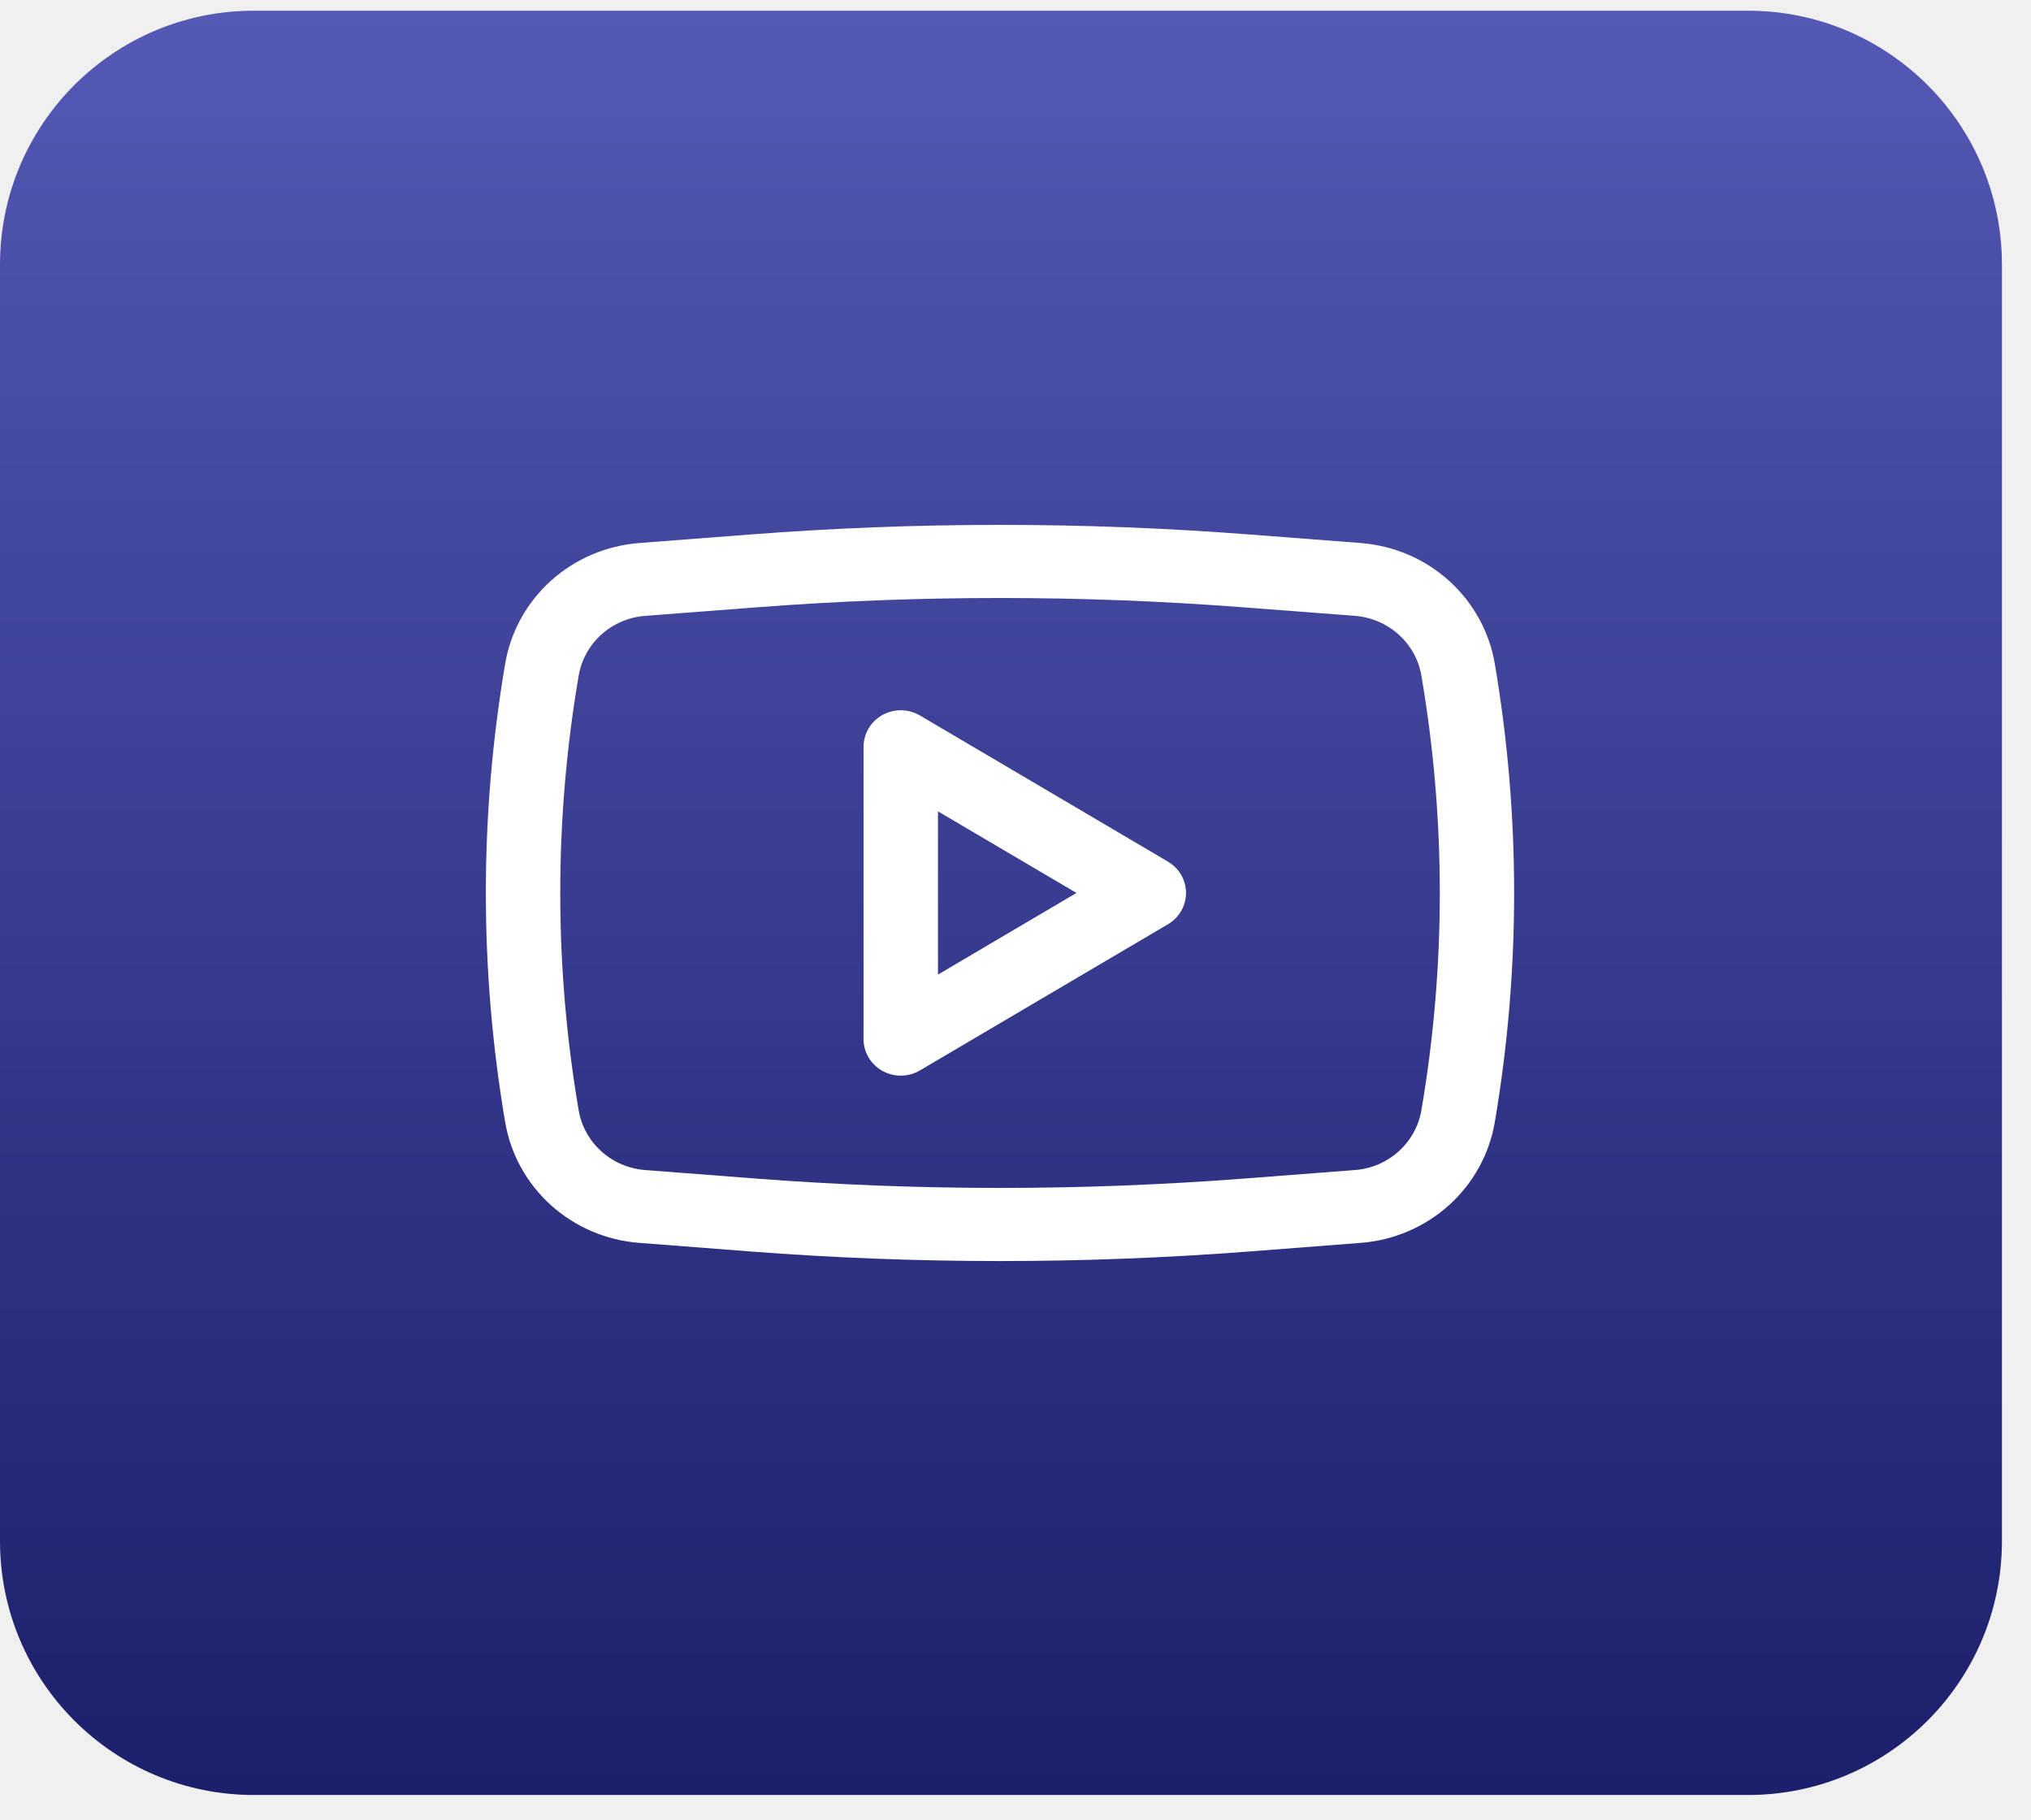
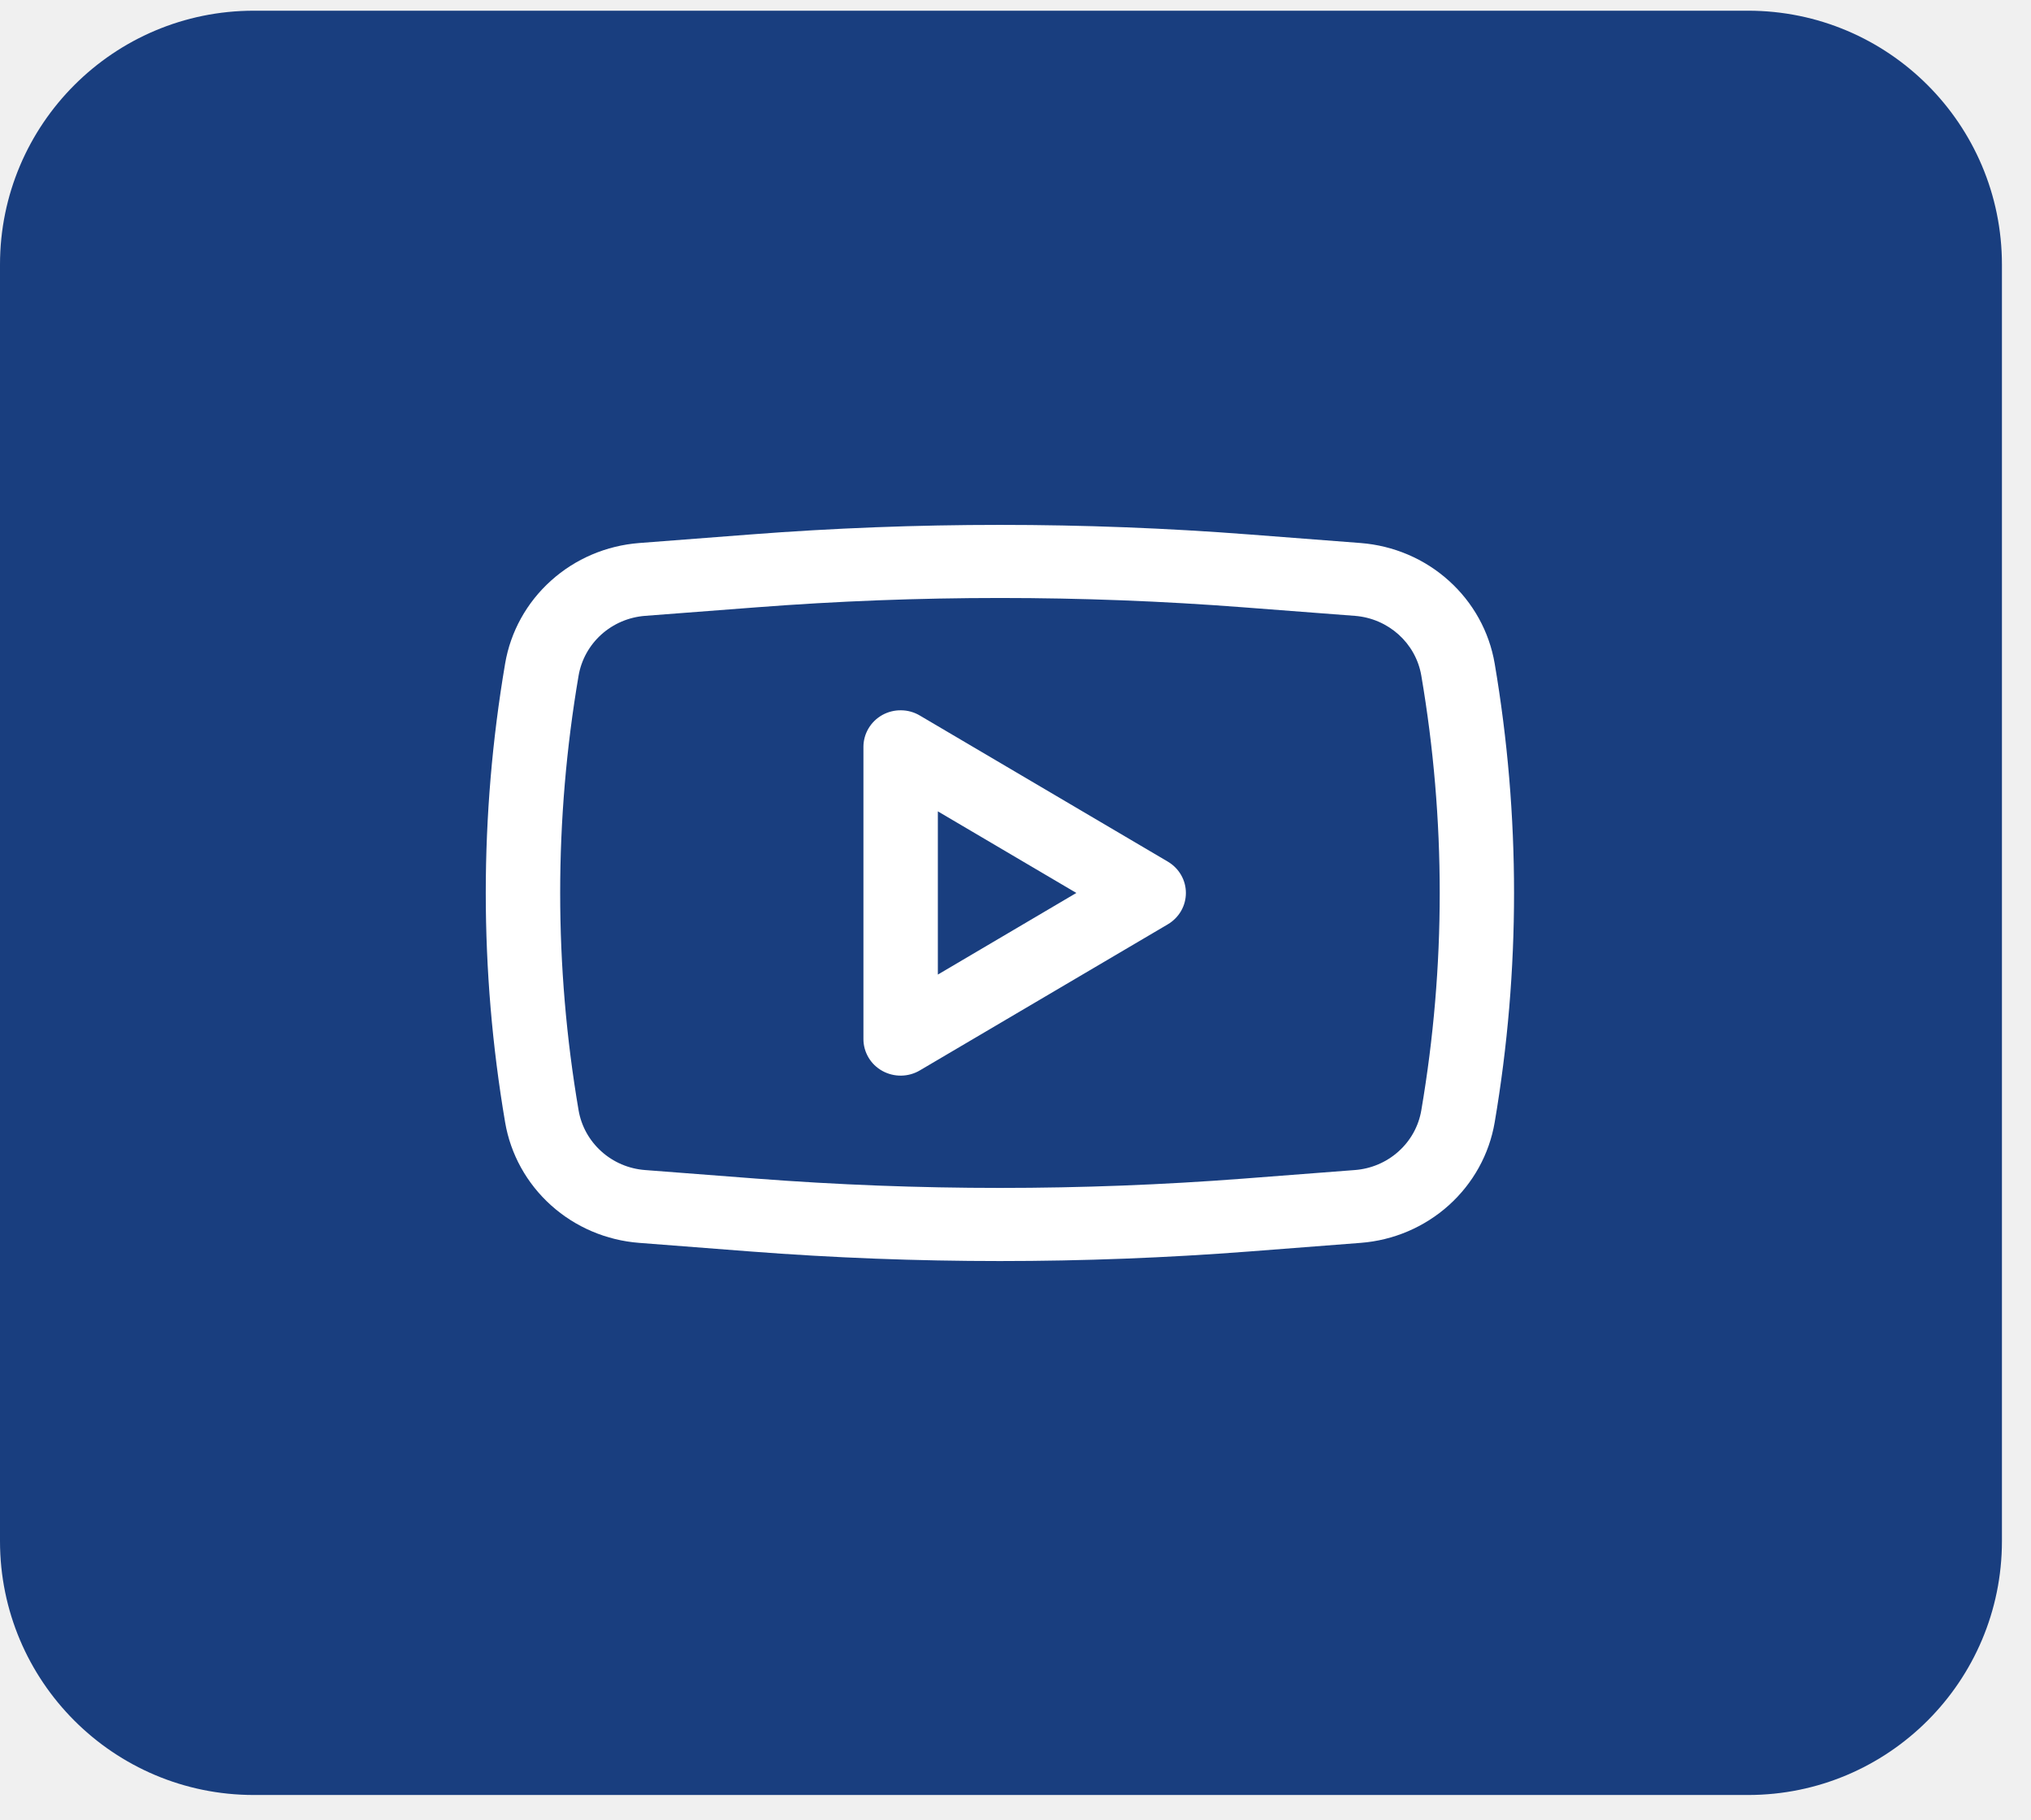
<svg xmlns="http://www.w3.org/2000/svg" width="48" height="43" viewBox="0 0 48 43" fill="none">
-   <rect y="0.253" width="47.313" height="42.164" rx="6" fill="url(#paint0_linear_167_1632)" />
-   <path fill-rule="evenodd" clip-rule="evenodd" d="M21.741 16.907C21.608 16.829 21.455 16.786 21.3 16.784C21.144 16.782 20.991 16.821 20.855 16.896C20.72 16.972 20.607 17.081 20.529 17.213C20.45 17.345 20.409 17.495 20.409 17.648V24.555C20.409 24.708 20.45 24.858 20.529 24.99C20.607 25.122 20.72 25.231 20.855 25.306C20.991 25.381 21.144 25.42 21.3 25.418C21.455 25.416 21.608 25.374 21.741 25.295L27.603 21.841C27.733 21.765 27.841 21.656 27.916 21.527C27.99 21.397 28.03 21.25 28.03 21.101C28.03 20.952 27.99 20.806 27.916 20.676C27.841 20.546 27.733 20.438 27.603 20.361L21.741 16.907ZM25.441 21.101L22.168 23.03V19.173L25.441 21.101Z" fill="white" />
-   <path fill-rule="evenodd" clip-rule="evenodd" d="M29.53 12.63C25.605 12.328 21.661 12.328 17.736 12.63L15.109 12.832C14.332 12.892 13.598 13.204 13.024 13.721C12.45 14.237 12.068 14.927 11.94 15.681C11.33 19.27 11.33 22.933 11.94 26.521C12.068 27.275 12.45 27.965 13.024 28.482C13.598 28.998 14.332 29.311 15.109 29.37L17.735 29.573C21.661 29.875 25.605 29.875 29.532 29.573L32.158 29.37C32.934 29.311 33.668 28.998 34.242 28.482C34.816 27.965 35.198 27.275 35.327 26.521C35.937 22.933 35.937 19.27 35.327 15.681C35.198 14.927 34.816 14.237 34.242 13.721C33.668 13.204 32.934 12.892 32.158 12.832L29.53 12.63ZM17.873 14.352C21.708 14.057 25.561 14.057 29.396 14.352L32.022 14.553C32.814 14.614 33.463 15.198 33.593 15.967C34.173 19.366 34.173 22.836 33.593 26.236C33.529 26.61 33.34 26.952 33.055 27.208C32.771 27.465 32.407 27.62 32.022 27.649L29.396 27.851C25.561 28.145 21.708 28.145 17.873 27.851L15.247 27.649C14.862 27.62 14.498 27.465 14.213 27.208C13.929 26.952 13.739 26.61 13.676 26.236C13.096 22.836 13.096 19.366 13.676 15.967C13.739 15.593 13.929 15.251 14.213 14.994C14.498 14.738 14.862 14.583 15.247 14.553L17.873 14.352Z" fill="white" />
-   <defs>
-     <linearGradient id="paint0_linear_167_1632" x1="23.657" y1="0.253" x2="23.657" y2="42.418" gradientUnits="userSpaceOnUse">
-       <stop stop-color="#5558B5" />
-       <stop offset="1" stop-color="#1C1F6A" />
-     </linearGradient>
-   </defs>
+   <rect y="0.253" width="47.313" height="42.164" rx="6" fill="#193E7F" />
+   <path fill-rule="evenodd" clip-rule="evenodd" d="M21.738 16.908C21.605 16.829 21.452 16.786 21.297 16.785C21.141 16.782 20.988 16.821 20.852 16.896C20.717 16.972 20.604 17.081 20.526 17.213C20.448 17.345 20.406 17.495 20.406 17.648V24.555C20.406 24.708 20.448 24.858 20.526 24.99C20.604 25.122 20.717 25.231 20.852 25.306C20.988 25.381 21.141 25.42 21.297 25.418C21.452 25.416 21.605 25.374 21.738 25.295L27.6 21.842C27.73 21.765 27.838 21.656 27.913 21.527C27.988 21.397 28.027 21.25 28.027 21.101C28.027 20.952 27.988 20.806 27.913 20.676C27.838 20.546 27.73 20.438 27.6 20.361L21.738 16.908ZM25.438 21.101L22.165 23.03V19.173L25.438 21.101Z" fill="white" />
+   <path fill-rule="evenodd" clip-rule="evenodd" d="M29.529 12.63C25.603 12.328 21.66 12.328 17.734 12.63L15.107 12.832C14.331 12.892 13.597 13.204 13.023 13.721C12.448 14.237 12.066 14.927 11.938 15.681C11.328 19.27 11.328 22.933 11.938 26.521C12.066 27.275 12.448 27.965 13.023 28.482C13.597 28.998 14.331 29.311 15.107 29.37L17.733 29.573C21.66 29.875 25.604 29.875 29.53 29.573L32.156 29.37C32.932 29.311 33.666 28.998 34.24 28.482C34.815 27.965 35.197 27.275 35.325 26.521C35.935 22.933 35.935 19.27 35.325 15.681C35.197 14.927 34.815 14.237 34.24 13.721C33.666 13.204 32.932 12.892 32.156 12.832L29.529 12.63ZM17.872 14.352C21.706 14.057 25.559 14.057 29.394 14.352L32.02 14.553C32.813 14.614 33.461 15.198 33.591 15.967C34.171 19.366 34.171 22.837 33.591 26.236C33.528 26.61 33.339 26.952 33.054 27.208C32.769 27.465 32.405 27.62 32.02 27.649L29.394 27.851C25.559 28.145 21.706 28.145 17.872 27.851L15.245 27.649C14.86 27.62 14.496 27.465 14.212 27.208C13.927 26.952 13.738 26.61 13.674 26.236C13.094 22.837 13.094 19.366 13.674 15.967C13.738 15.593 13.927 15.251 14.212 14.994C14.496 14.738 14.86 14.583 15.245 14.553L17.872 14.352Z" fill="white" />
</svg>
